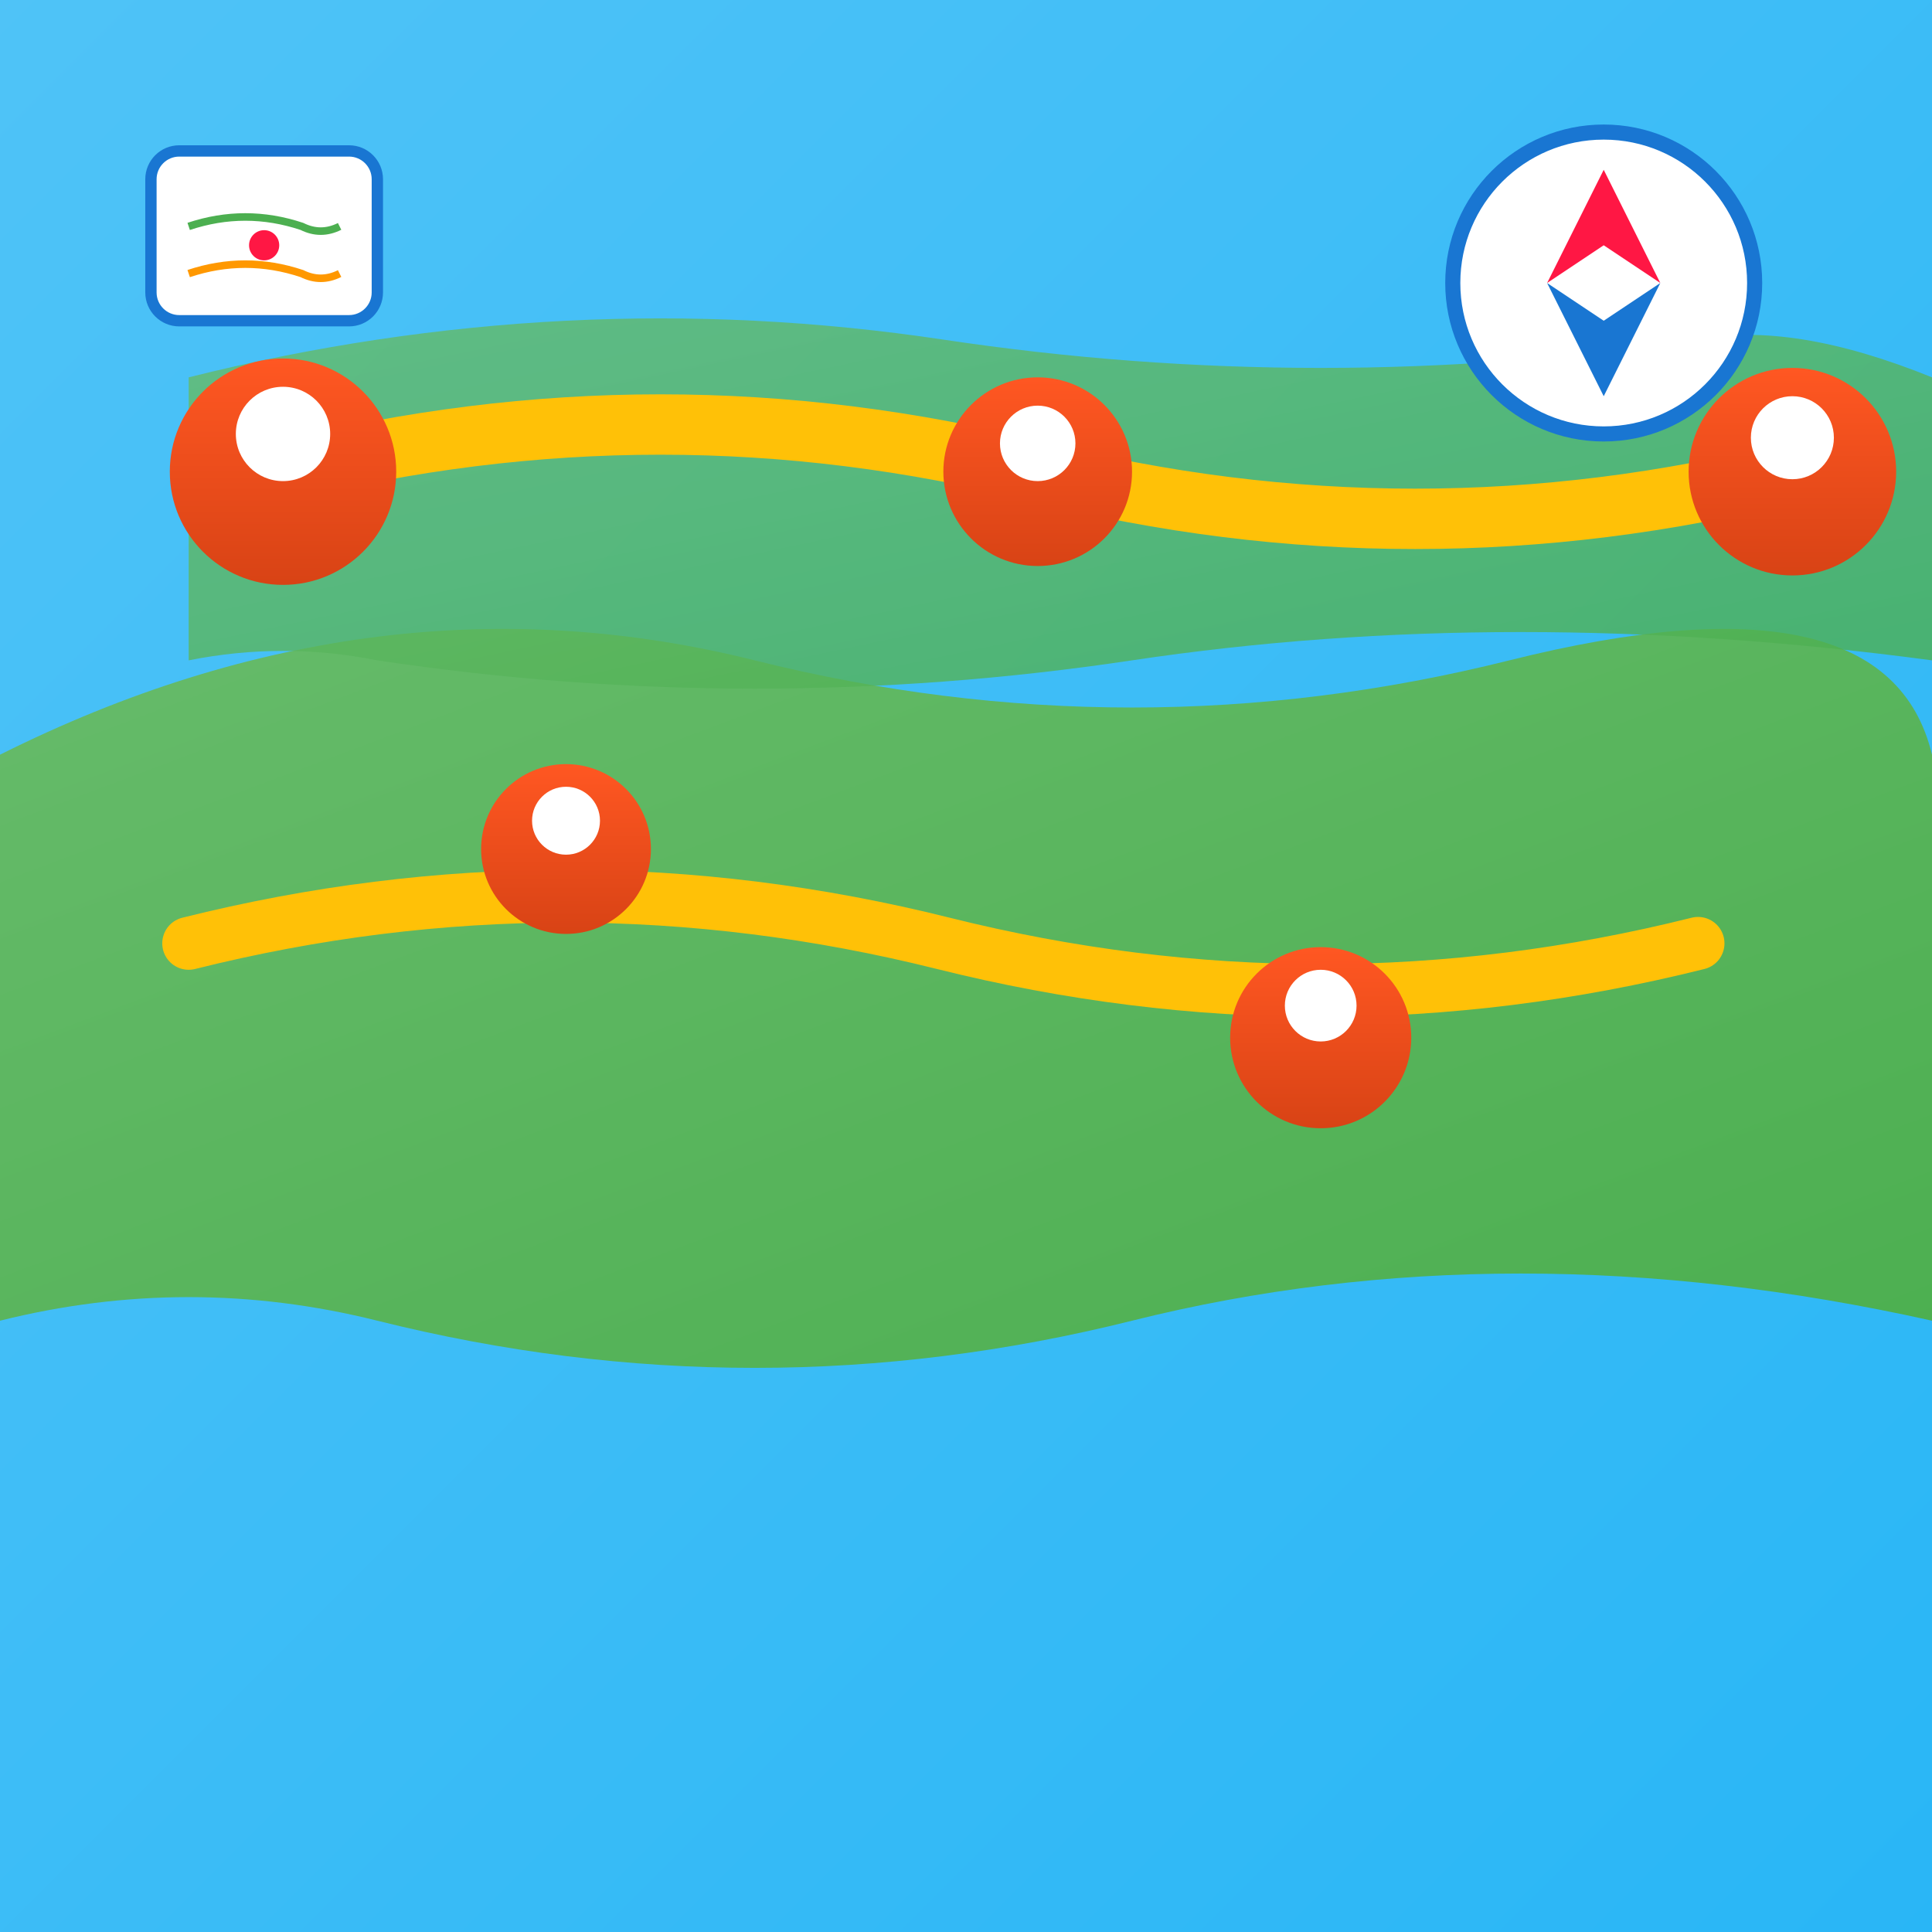
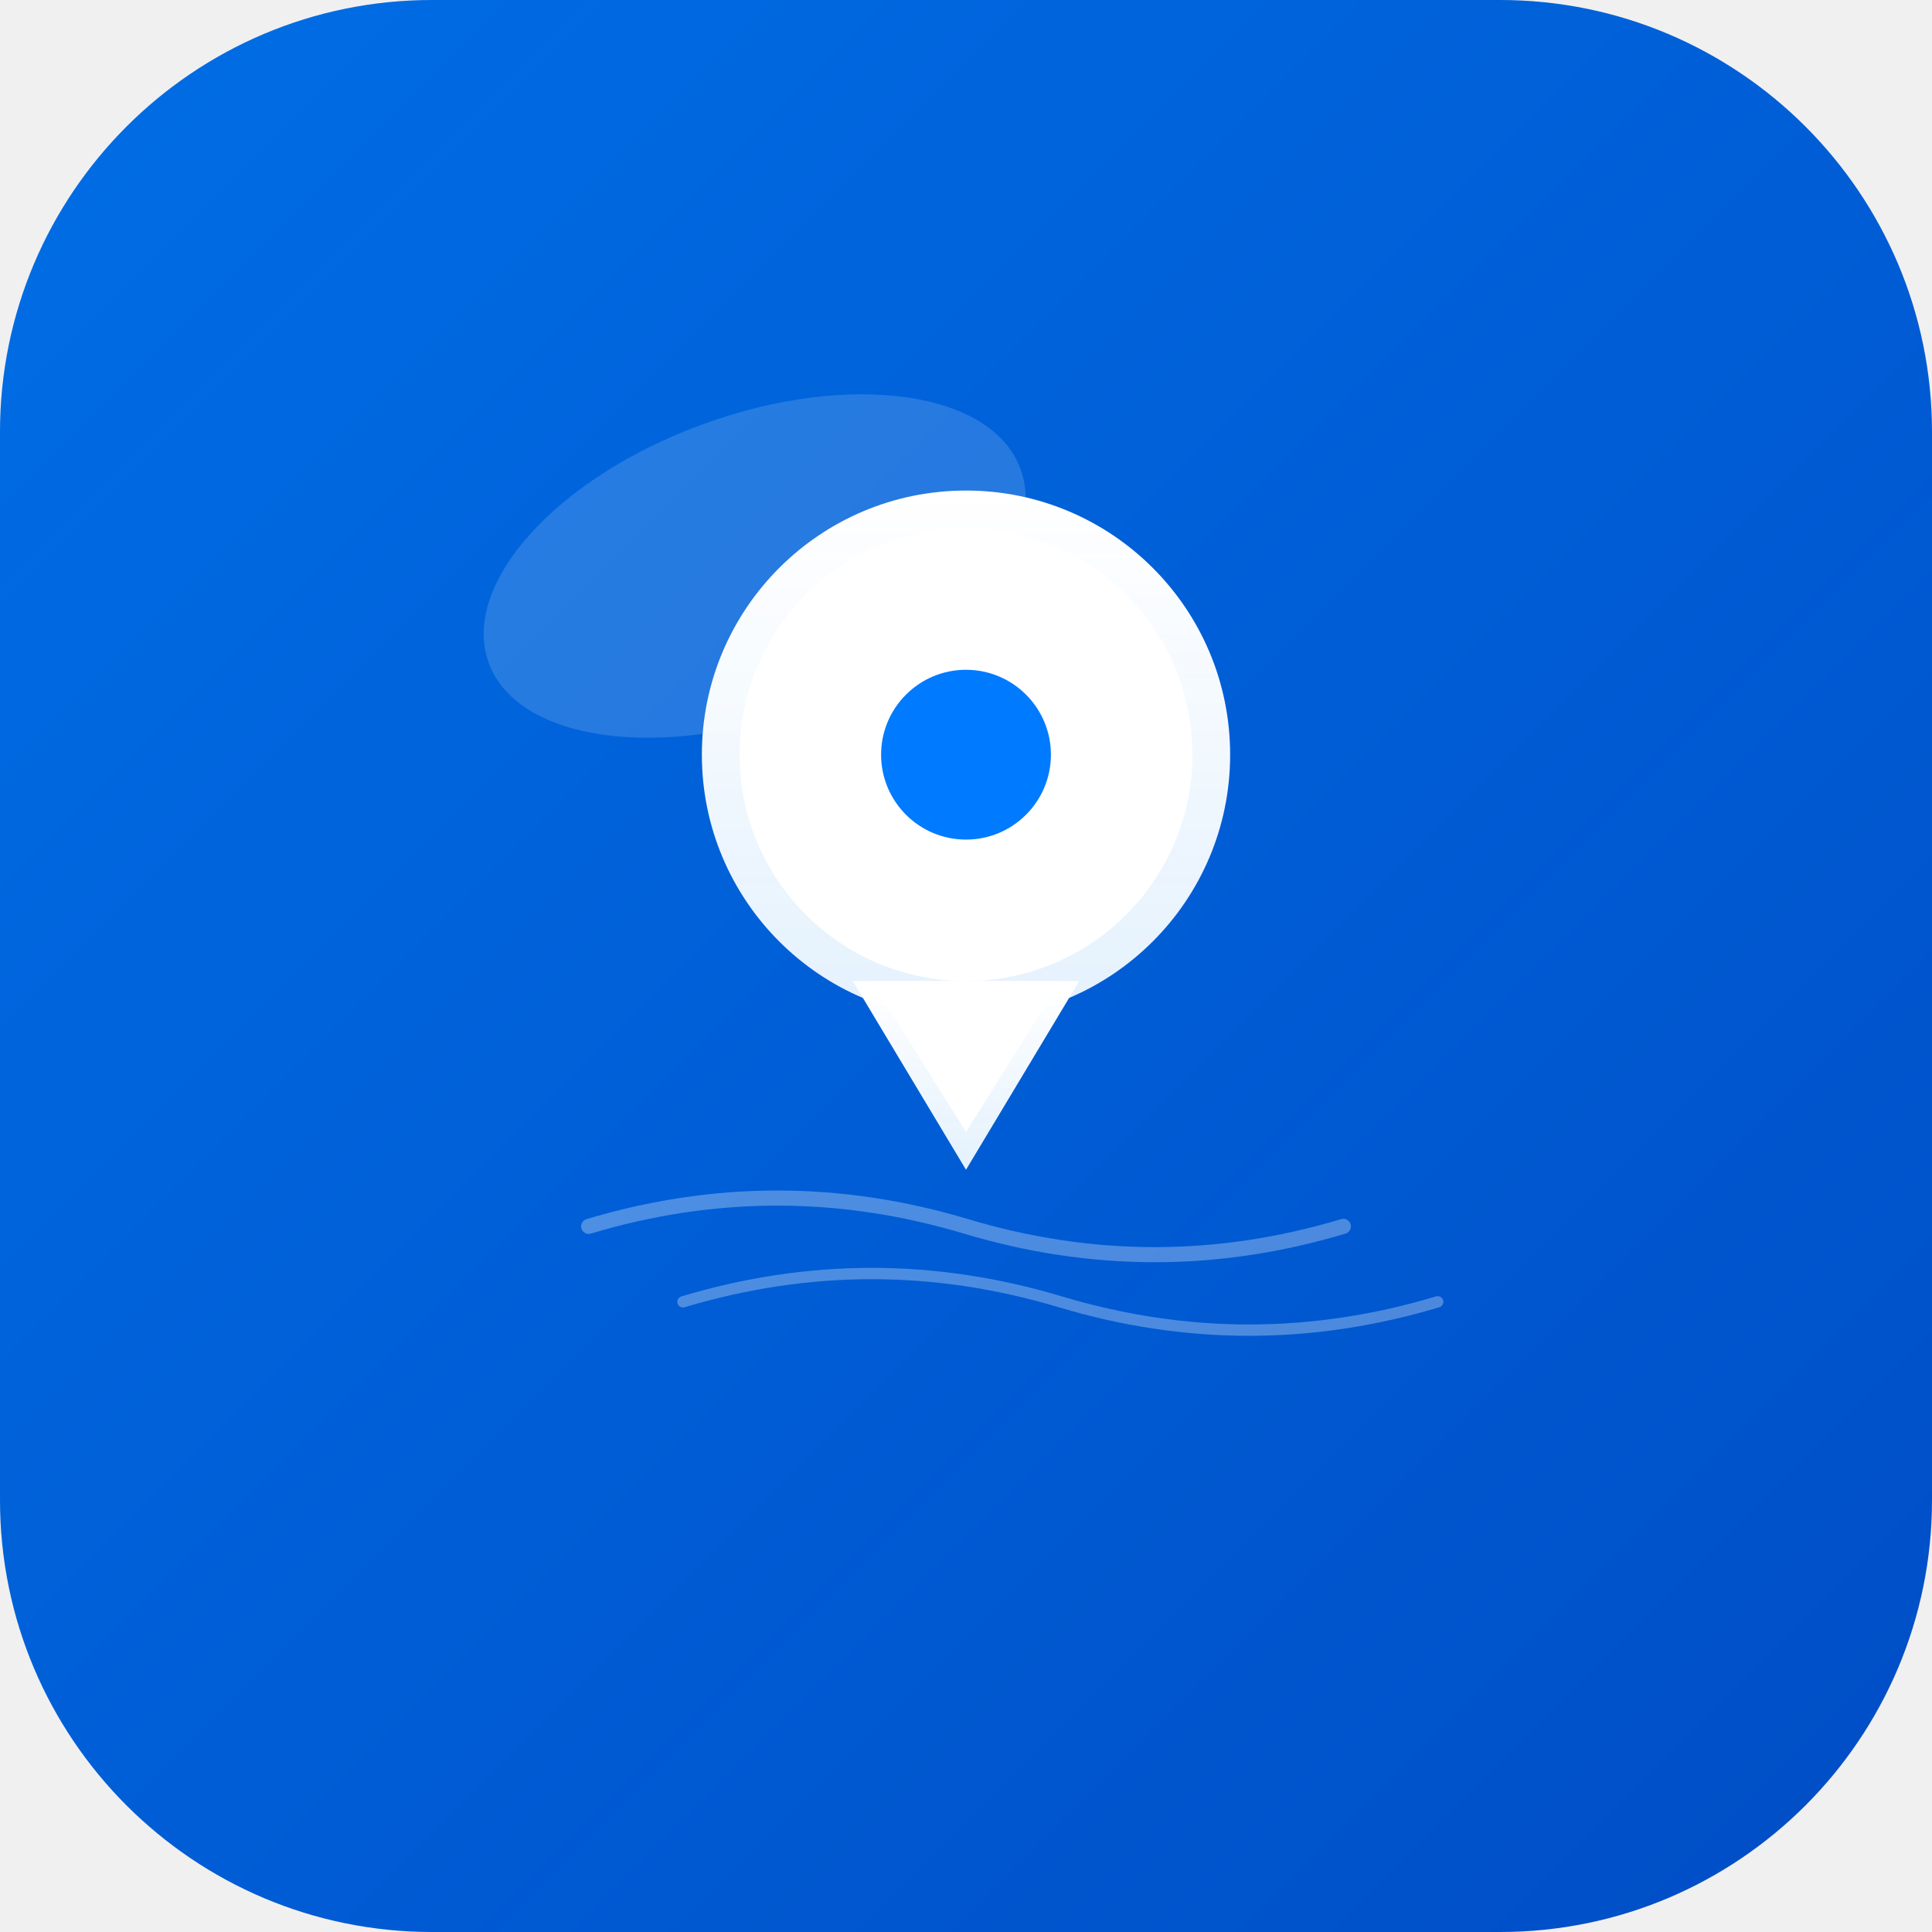
<svg xmlns="http://www.w3.org/2000/svg" width="1024" height="1024" viewBox="0 0 1024 1024">
  <defs>
-     <linearGradient id="bgGradient" x1="0%" y1="0%" x2="100%" y2="100%">
-       <stop offset="0%" style="stop-color:#4FC3F7;stop-opacity:1" />
-       <stop offset="100%" style="stop-color:#29B6F6;stop-opacity:1" />
+     <linearGradient id="primaryGradient" x1="0%" y1="0%" x2="100%" y2="100%">
+       <stop offset="0%" style="stop-color:#007AFF;stop-opacity:1" />
+       <stop offset="100%" style="stop-color:#0051D0;stop-opacity:1" />
    </linearGradient>
-     <linearGradient id="mapGradient" x1="0%" y1="0%" x2="100%" y2="100%">
-       <stop offset="0%" style="stop-color:#66BB6A;stop-opacity:1" />
-       <stop offset="100%" style="stop-color:#4CAF50;stop-opacity:1" />
+     <linearGradient id="shadowGradient" x1="0%" y1="0%" x2="100%" y2="100%">
+       <stop offset="0%" style="stop-color:#000000;stop-opacity:0.1" />
+       <stop offset="100%" style="stop-color:#000000;stop-opacity:0.05" />
    </linearGradient>
-     <linearGradient id="pinGradient" x1="0%" y1="0%" x2="0%" y2="100%">
-       <stop offset="0%" style="stop-color:#FF5722;stop-opacity:1" />
-       <stop offset="100%" style="stop-color:#D84315;stop-opacity:1" />
+     <linearGradient id="iconHighlight" x1="0%" y1="0%" x2="0%" y2="100%">
+       <stop offset="0%" style="stop-color:#FFFFFF;stop-opacity:1" />
+       <stop offset="100%" style="stop-color:#F0F9FF;stop-opacity:0.95" />
    </linearGradient>
  </defs>
-   <rect width="1024" height="1024" fill="url(#bgGradient)" />
-   <path d="M 0 400 Q 200 300 400 350 Q 600 400 800 350 Q 1000 300 1024 400 L 1024 700 Q 800 650 600 700 Q 400 750 200 700 Q 100 675 0 700 Z" fill="url(#mapGradient)" />
-   <path d="M 100 200 Q 300 150 500 180 Q 700 210 900 180 Q 950 170 1024 200 L 1024 350 Q 800 320 600 350 Q 400 380 200 350 Q 150 340 100 350 Z" fill="url(#mapGradient)" opacity="0.8" />
-   <path d="M 150 250 Q 350 200 550 250 Q 750 300 950 250" stroke="#FFC107" stroke-width="32" fill="none" stroke-linecap="round" />
-   <path d="M 100 500 Q 300 450 500 500 Q 700 550 900 500" stroke="#FFC107" stroke-width="28" fill="none" stroke-linecap="round" />
-   <circle cx="150" cy="250" r="60" fill="url(#pinGradient)" />
-   <circle cx="150" cy="230" r="25" fill="#FFFFFF" />
-   <circle cx="550" cy="250" r="50" fill="url(#pinGradient)" />
-   <circle cx="550" cy="235" r="20" fill="#FFFFFF" />
-   <circle cx="950" cy="250" r="55" fill="url(#pinGradient)" />
-   <circle cx="950" cy="232" r="22" fill="#FFFFFF" />
-   <circle cx="300" cy="450" r="45" fill="url(#pinGradient)" />
-   <circle cx="300" cy="435" r="18" fill="#FFFFFF" />
-   <circle cx="700" cy="550" r="48" fill="url(#pinGradient)" />
-   <circle cx="700" cy="533" r="19" fill="#FFFFFF" />
-   <circle cx="850" cy="150" r="80" fill="#FFFFFF" stroke="#1976D2" stroke-width="8" />
-   <path d="M 850 90 L 880 150 L 850 130 L 820 150 Z" fill="#FF1744" />
-   <path d="M 850 210 L 820 150 L 850 170 L 880 150 Z" fill="#1976D2" />
-   <rect x="80" y="80" width="120" height="90" rx="15" fill="#FFFFFF" stroke="#1976D2" stroke-width="6" />
-   <path d="M 100 120 Q 130 110 160 120 Q 170 125 180 120" stroke="#4CAF50" stroke-width="4" fill="none" />
-   <path d="M 100 145 Q 130 135 160 145 Q 170 150 180 145" stroke="#FF9800" stroke-width="4" fill="none" />
-   <circle cx="140" cy="130" r="8" fill="#FF1744" />
+   <rect width="1024" height="1024" rx="229" ry="229" fill="url(#primaryGradient)" />
+   <rect width="1024" height="1024" rx="229" ry="229" fill="url(#shadowGradient)" />
+   <g transform="translate(512, 400)">
+     <circle cx="0" cy="0" r="140" fill="url(#iconHighlight)" stroke="none" />
+     <circle cx="0" cy="0" r="120" fill="#FFFFFF" stroke="none" />
+     <circle cx="0" cy="0" r="45" fill="#007AFF" />
+     <path d="M -60 120 L 0 220 L 60 120 Z" fill="url(#iconHighlight)" />
+     <path d="M -50 120 L 0 200 L 50 120 Z" fill="#FFFFFF" />
+   </g>
+   <g transform="translate(512, 650)" opacity="0.3">
+     <path d="M -200 0 Q -100 -30 0 0 Q 100 30 200 0" stroke="#FFFFFF" stroke-width="8" fill="none" stroke-linecap="round" />
+     <path d="M -150 40 Q -50 10 50 40 Q 150 70 250 40" stroke="#FFFFFF" stroke-width="6" fill="none" stroke-linecap="round" />
+   </g>
+   <ellipse cx="400" cy="300" rx="150" ry="80" fill="#FFFFFF" opacity="0.15" transform="rotate(-20 400 300)" />
</svg>
